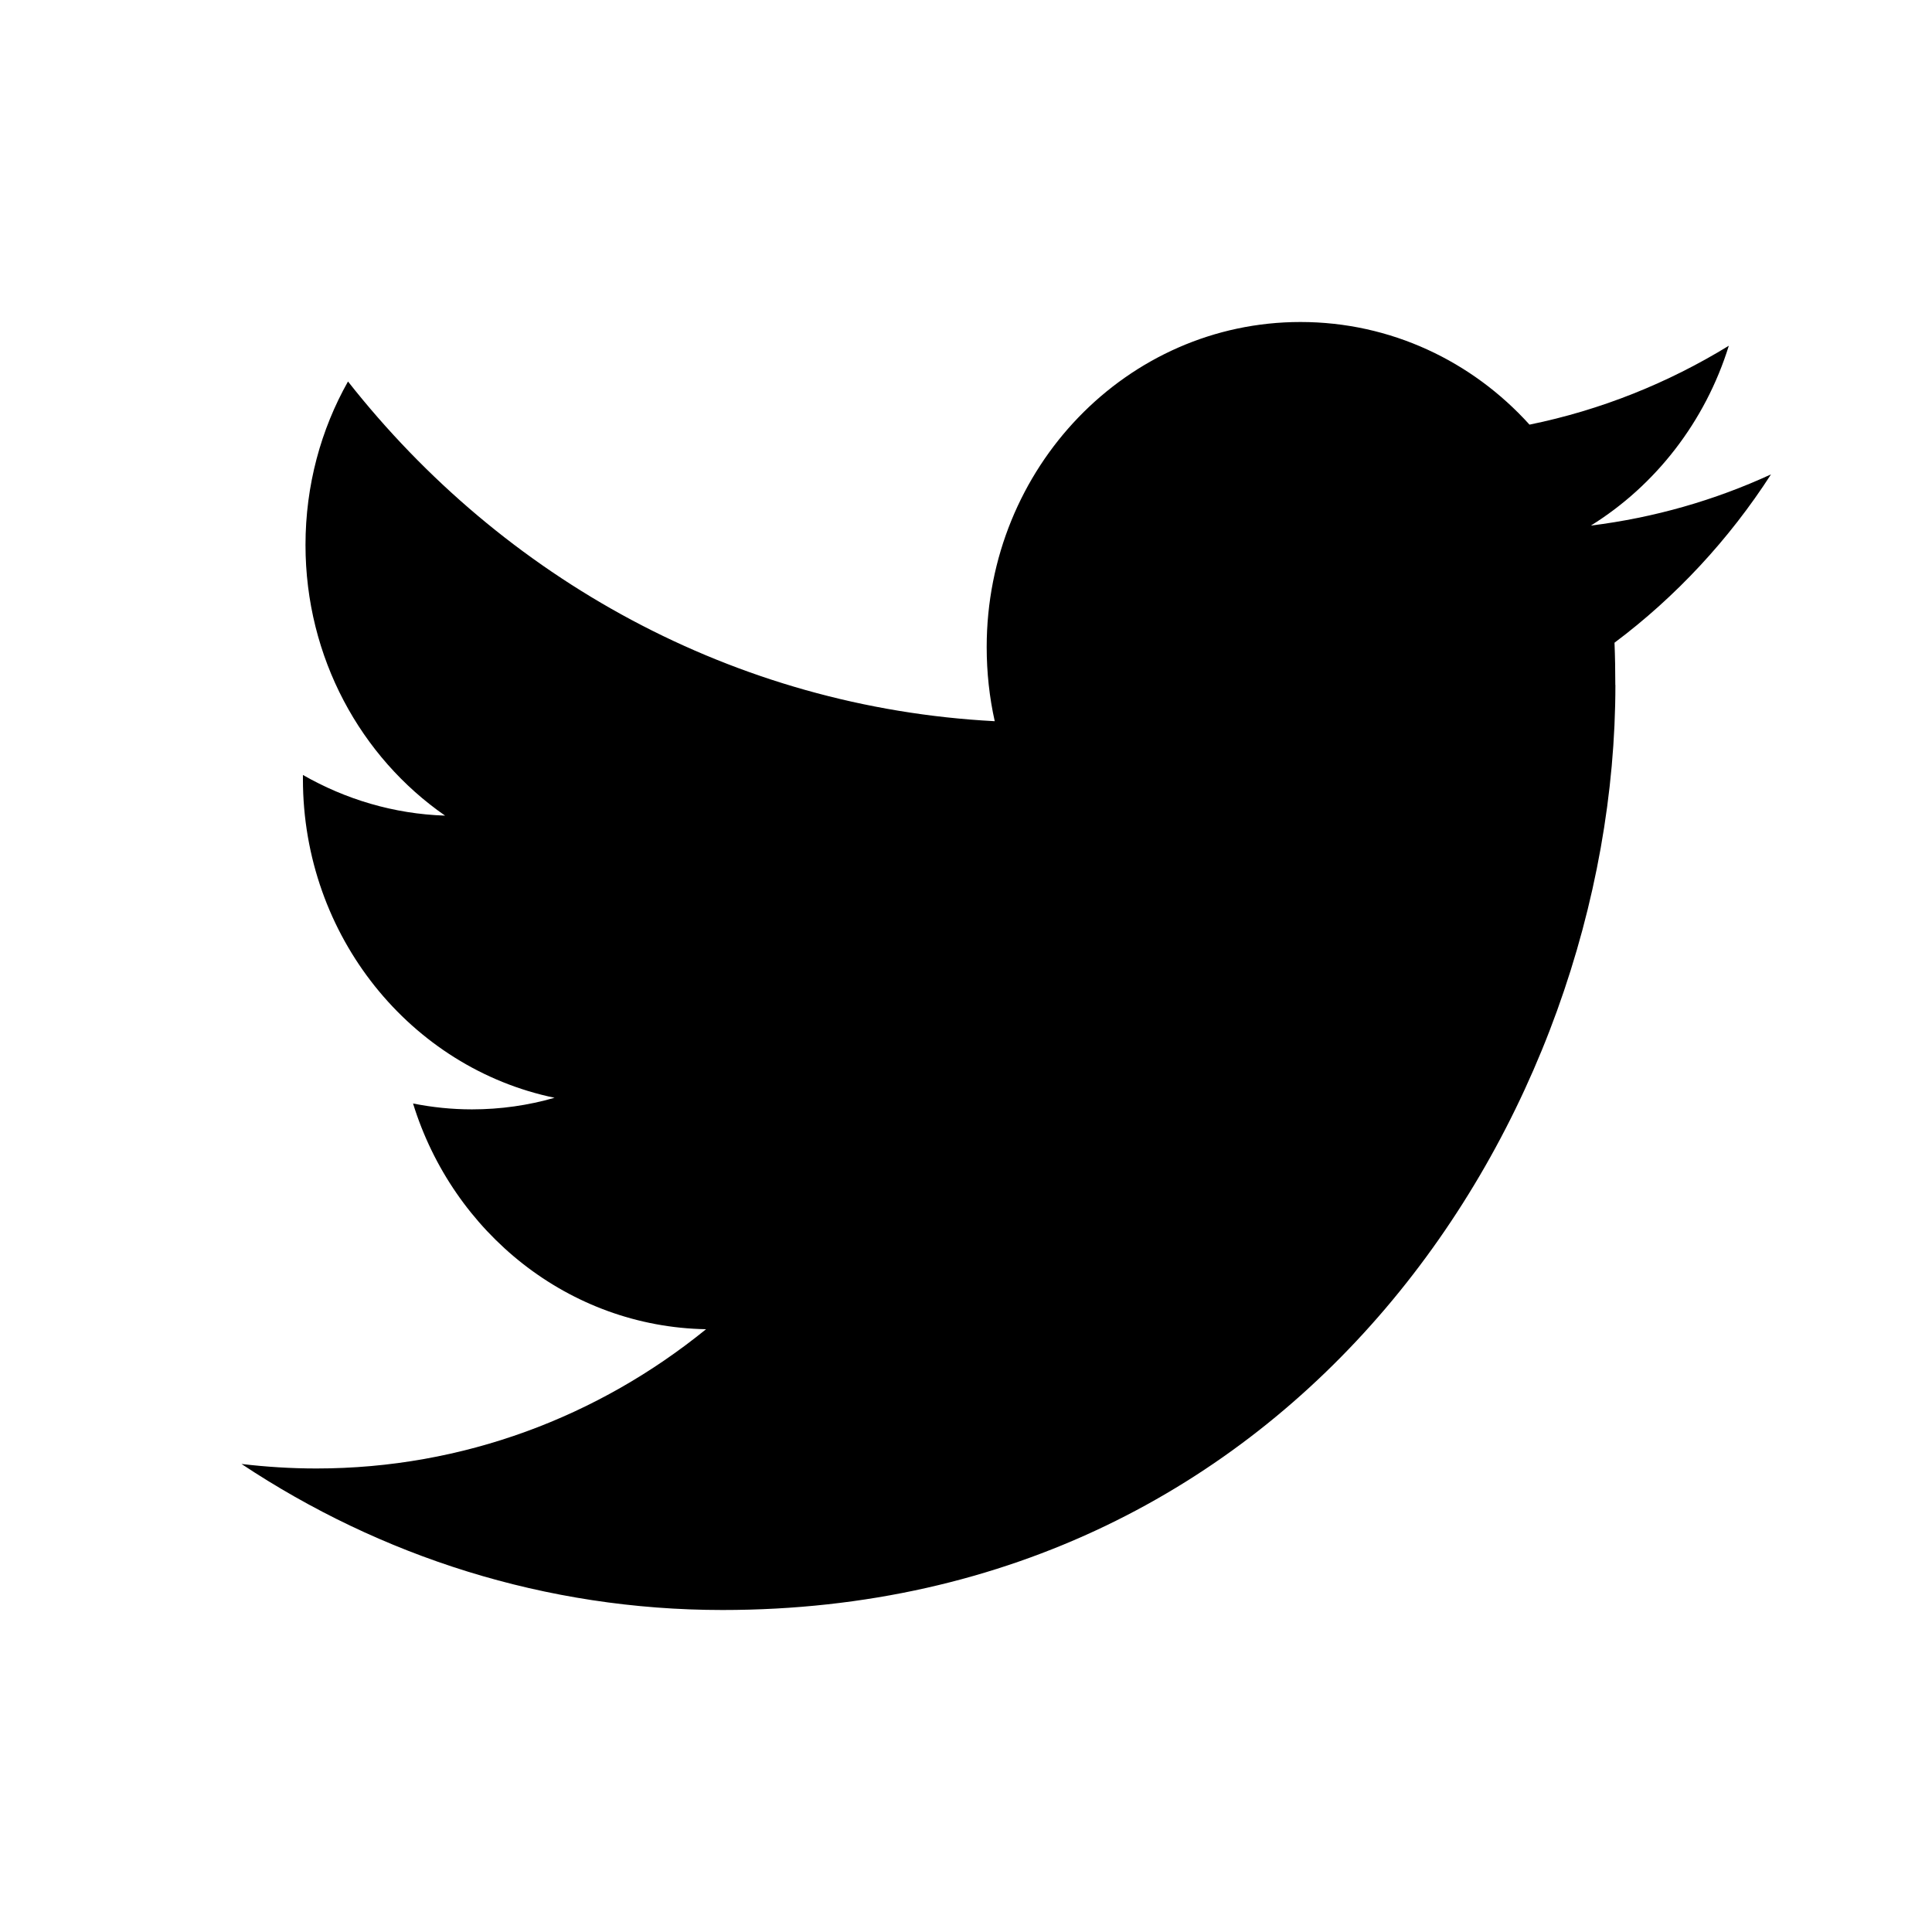
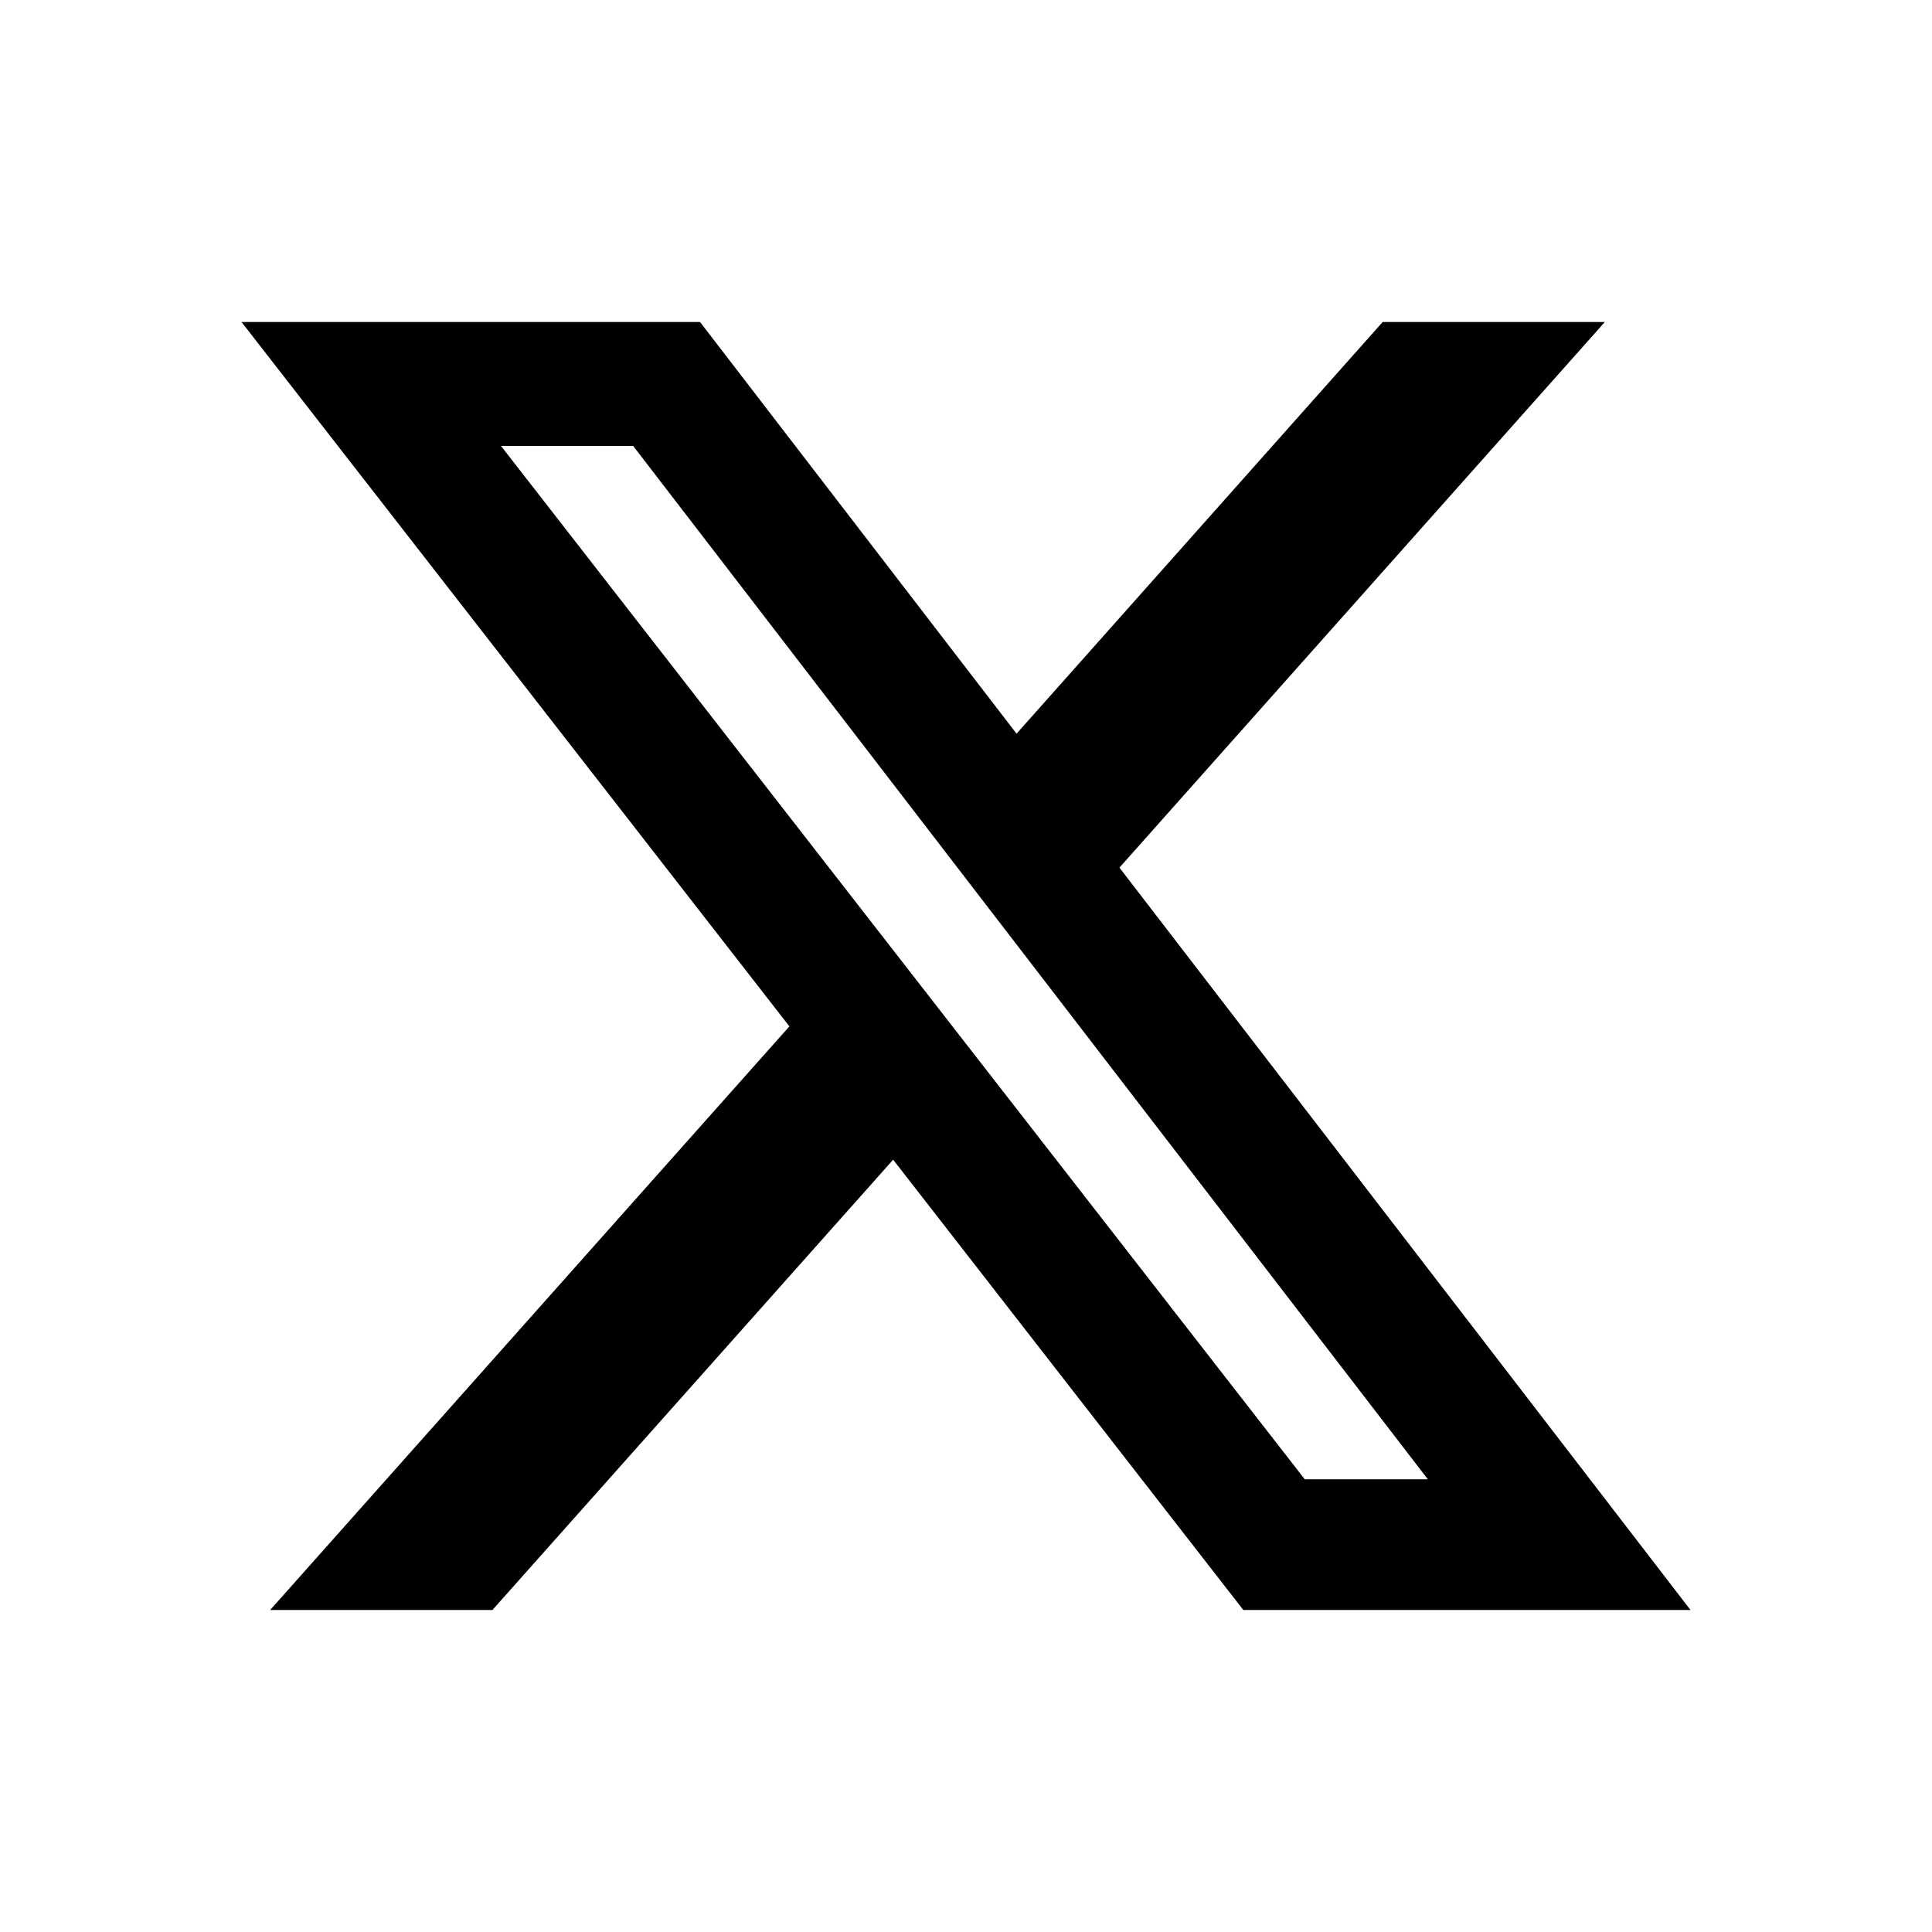
<svg xmlns="http://www.w3.org/2000/svg" width="24" height="24" viewBox="0 0 24 24">
-   <path fill="#000" d="M20.067 8.509C20.067 13.844 16.146 20 8.975 20c-2.201 0-4.25-.668-5.975-1.814.304.036.615.056.93.056 1.825 0 3.507-.646 4.841-1.73-1.706-.03-3.145-1.199-3.64-2.804.236.047.48.073.732.073.355 0 .7-.05 1.026-.144-1.783-.37-3.126-2.004-3.126-3.96v-.05c.526.301 1.126.484 1.766.505-1.046-.725-1.734-1.962-1.734-3.363 0-.74.192-1.435.528-2.03 1.923 2.444 4.794 4.05 8.034 4.22-.066-.295-.1-.604-.1-.921 0-2.23 1.745-4.038 3.898-4.038 1.121 0 2.134.488 2.845 1.275.887-.181 1.723-.518 2.476-.98-.292.942-.91 1.735-1.714 2.234.788-.098 1.538-.314 2.238-.636-.522.81-1.184 1.522-1.944 2.091.007.174.01.348.01.525z" />
+   <path fill="#000" d="M17.176 4h2.76l-6.03 6.778L21 20h-5.555l-4.35-5.594L6.117 20H3.356l6.45-7.25L3 4h5.696l3.932 5.114L17.176 4zm-.968 14.376h1.529L7.865 5.539H6.223l9.985 12.837z" />
</svg>
